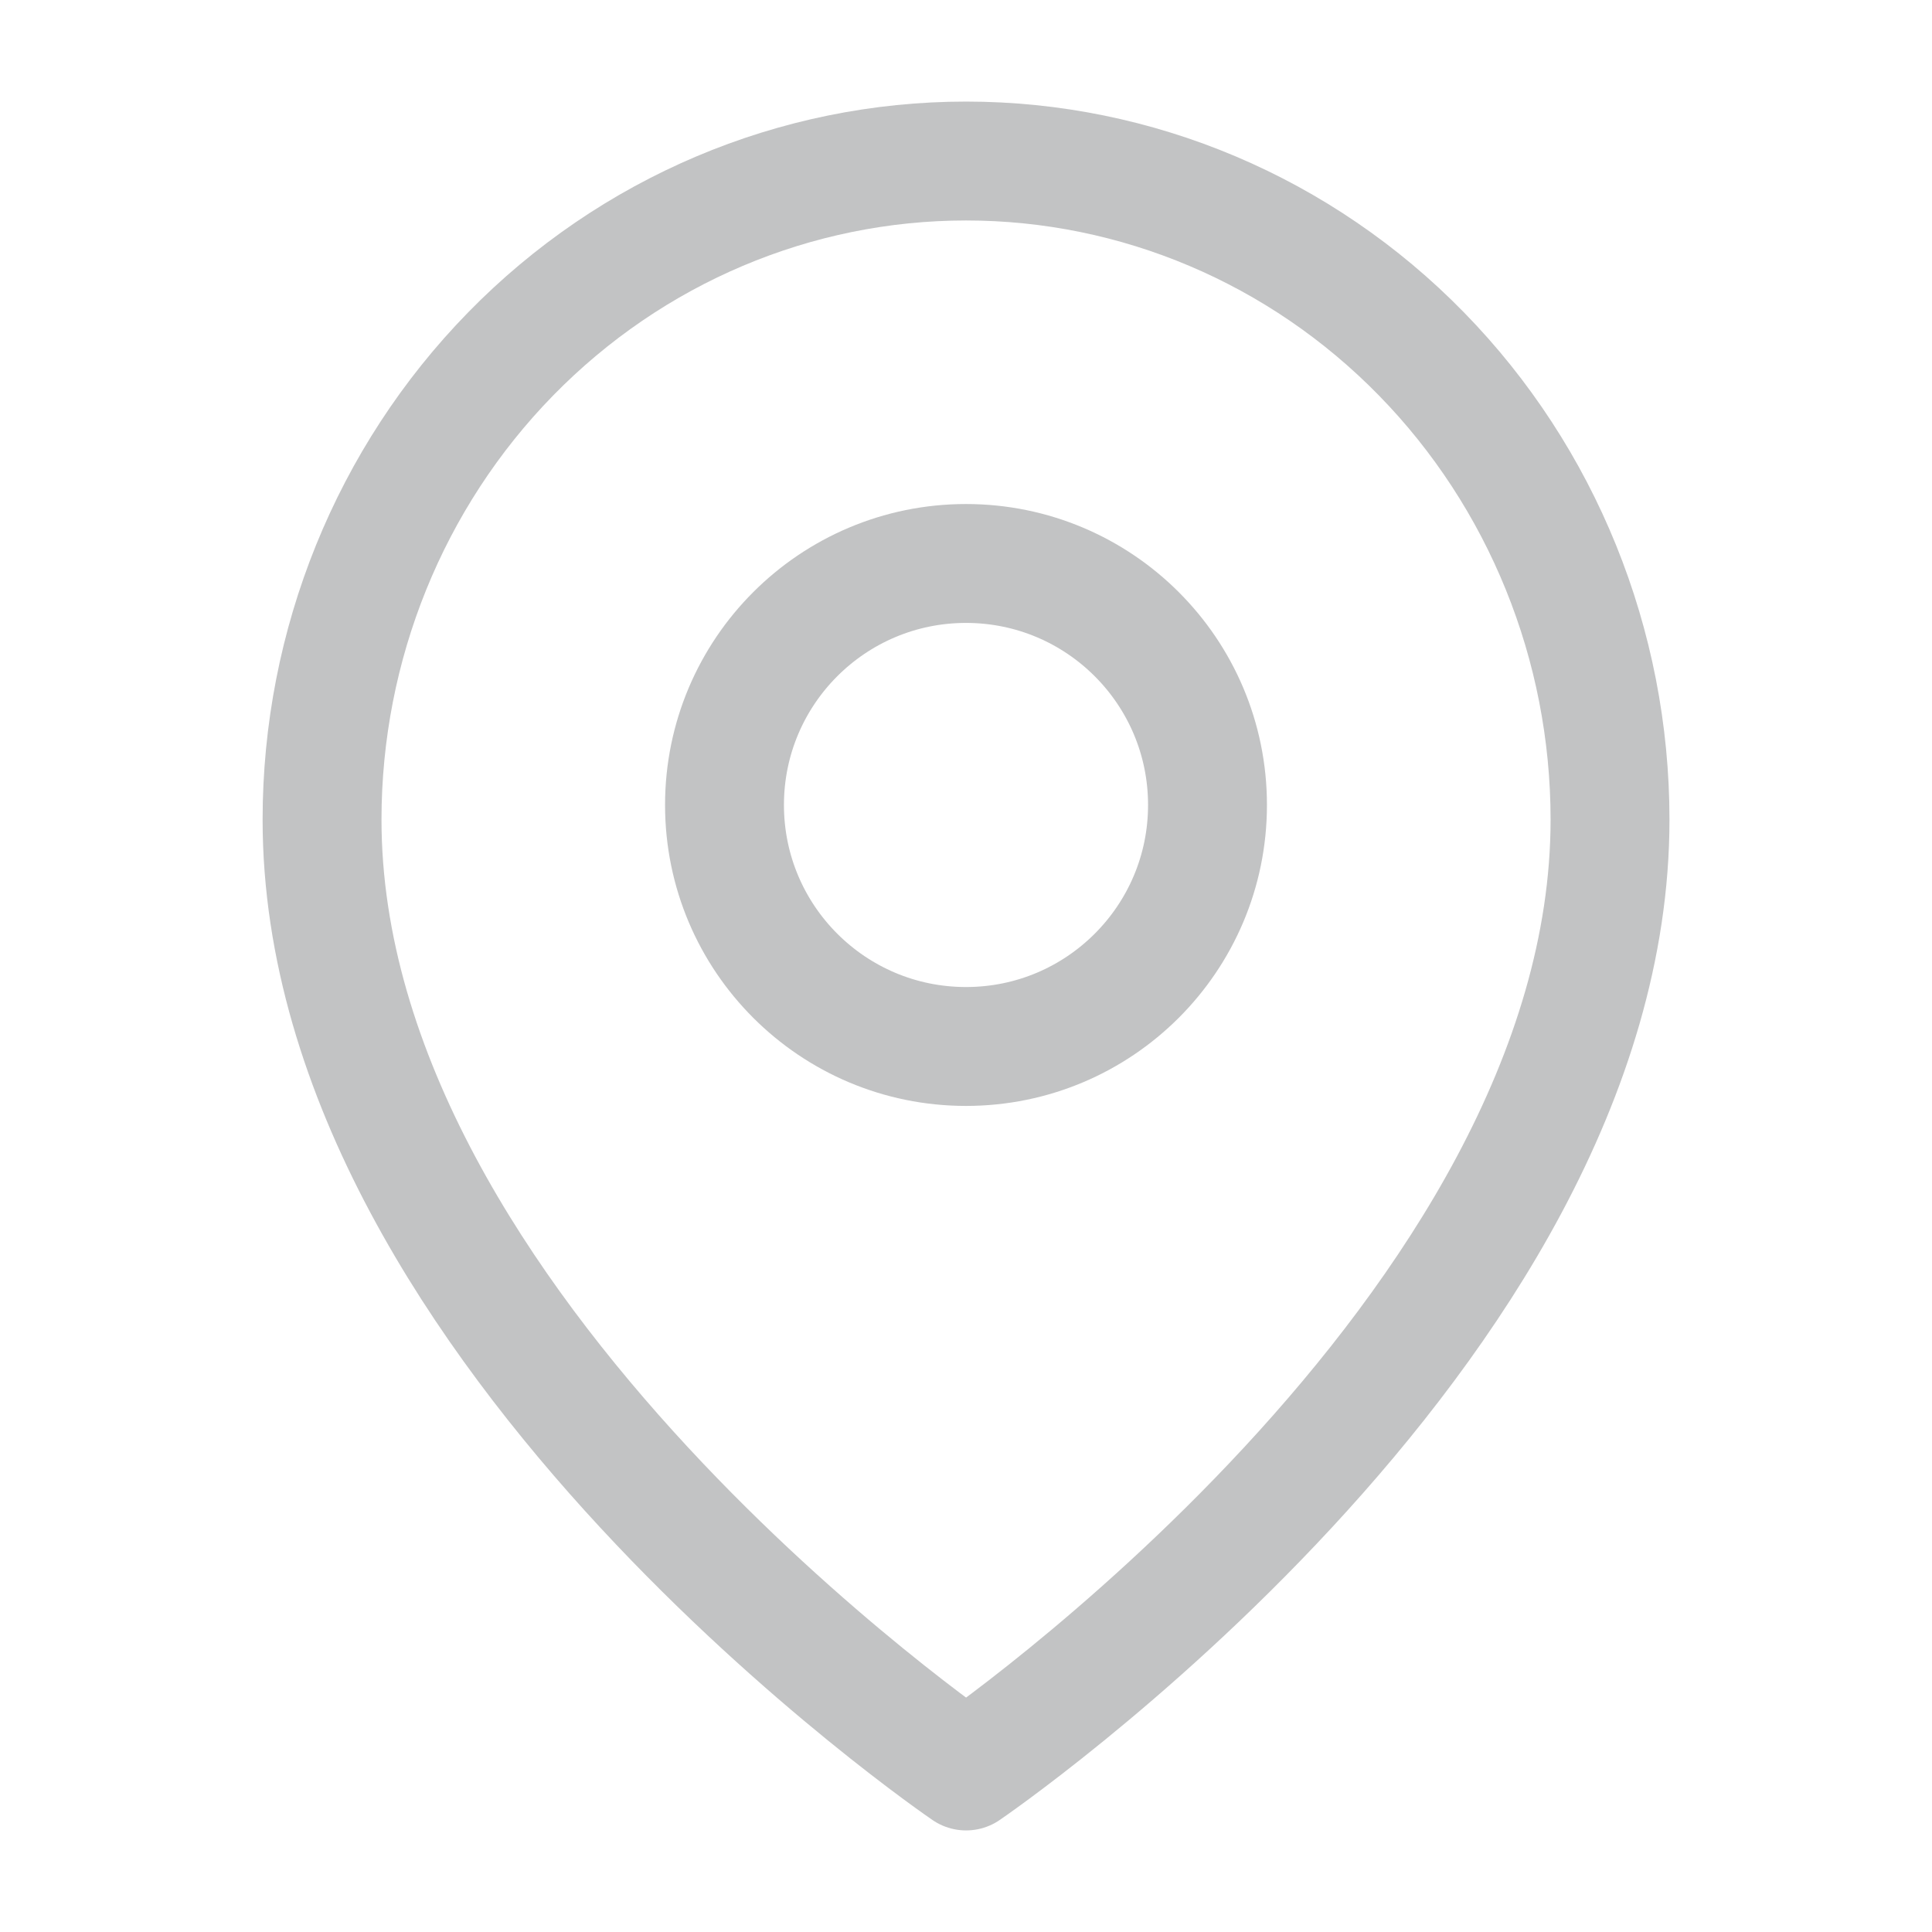
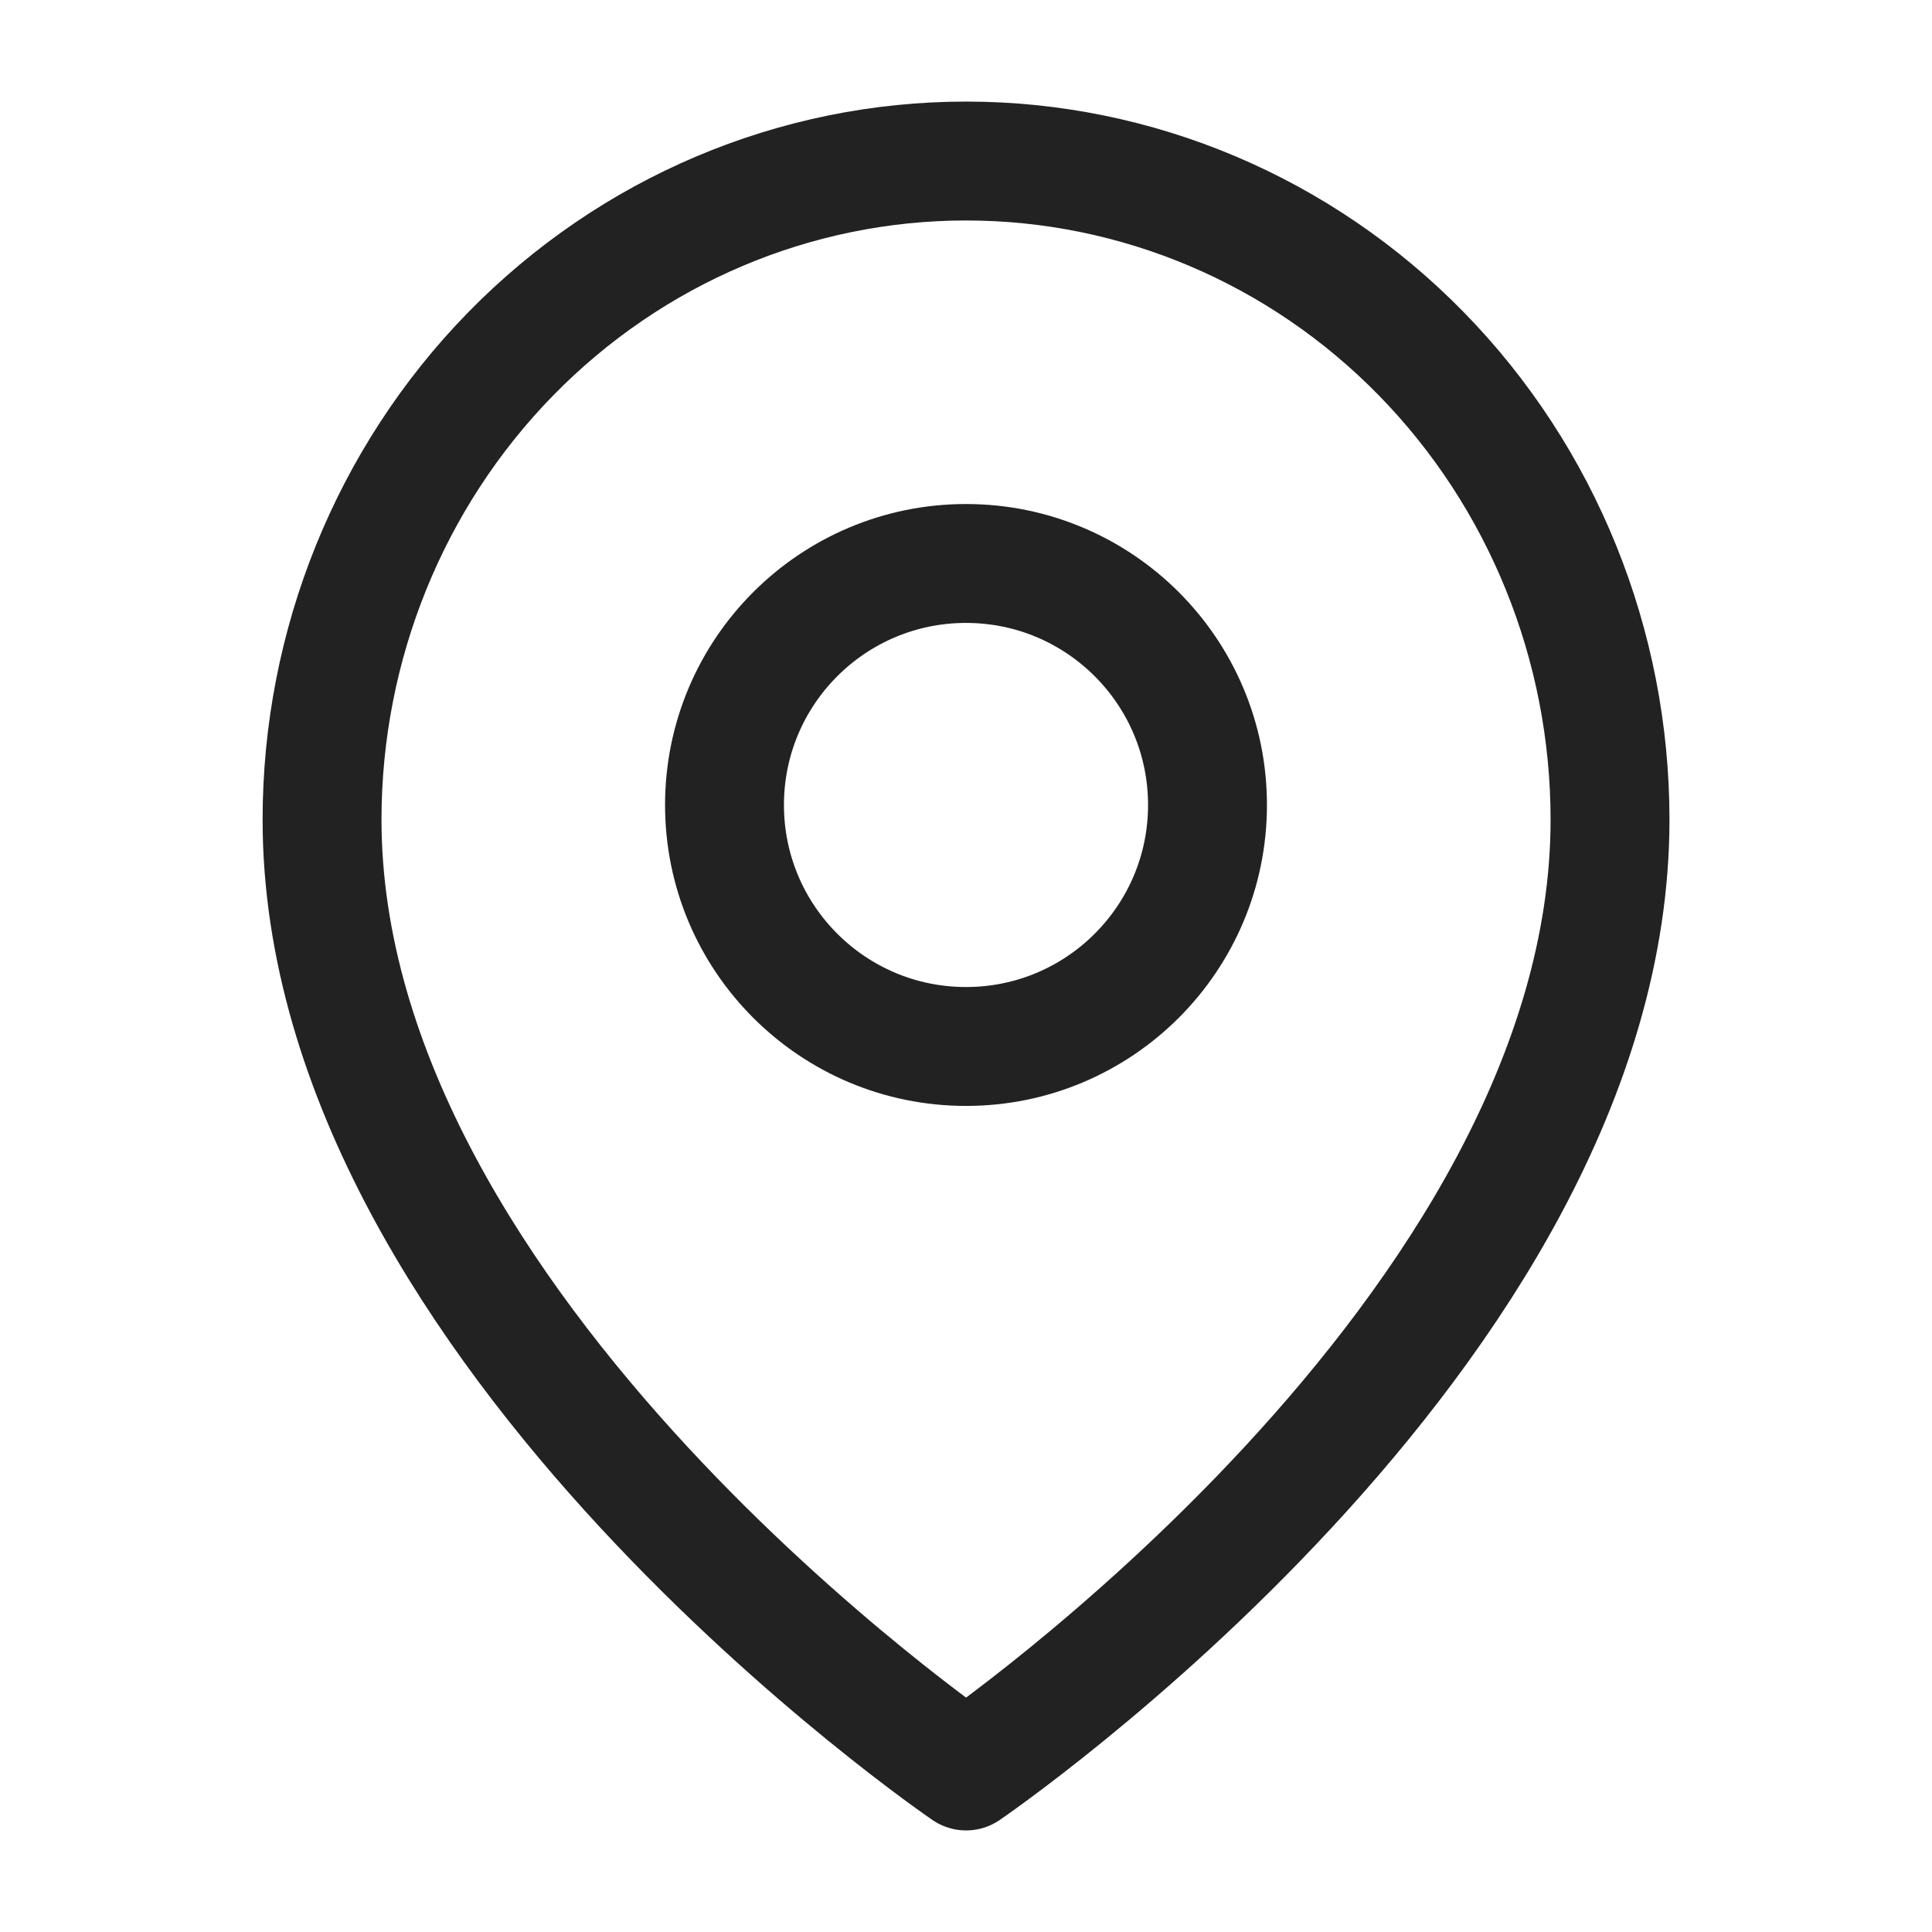
<svg xmlns="http://www.w3.org/2000/svg" width="26" height="26" viewBox="0 0 26 26" fill="none">
  <g id="map-pin">
-     <path id="Vector" d="M21.667 11.03C21.667 17.924 13.001 23.833 13.001 23.833C13.001 23.833 4.334 17.924 4.334 11.03C4.334 8.679 5.247 6.425 6.872 4.763C8.498 3.1 10.702 2.167 13.001 2.167C15.299 2.167 17.504 3.1 19.129 4.763C20.754 6.425 21.667 8.679 21.667 11.03Z" stroke="#C2C3C4" style="stroke:#C2C3C4;stroke:color(display-p3 0.762 0.766 0.77);stroke-opacity:1;" stroke-width="1.6" stroke-linecap="round" stroke-linejoin="round" />
-     <path id="Vector_2" d="M13 14.083C14.795 14.083 16.25 12.628 16.25 10.833C16.25 9.038 14.795 7.583 13 7.583C11.205 7.583 9.75 9.038 9.75 10.833C9.75 12.628 11.205 14.083 13 14.083Z" stroke="#C2C3C4" style="stroke:#C2C3C4;stroke:color(display-p3 0.762 0.766 0.77);stroke-opacity:1;" stroke-width="1.6" stroke-linecap="round" stroke-linejoin="round" />
+     <path id="Vector" d="M21.667 11.03C21.667 17.924 13.001 23.833 13.001 23.833C13.001 23.833 4.334 17.924 4.334 11.03C4.334 8.679 5.247 6.425 6.872 4.763C8.498 3.1 10.702 2.167 13.001 2.167C15.299 2.167 17.504 3.1 19.129 4.763C20.754 6.425 21.667 8.679 21.667 11.03Z" stroke="#222222" style="stroke:#222222;stroke:color(display-p3 0.133 0.133 0.133);stroke-opacity:1;" stroke-width="1.6" stroke-linecap="round" stroke-linejoin="round" />
+     <path id="Vector_2" d="M13 14.083C14.795 14.083 16.25 12.628 16.25 10.833C16.25 9.038 14.795 7.583 13 7.583C11.205 7.583 9.75 9.038 9.75 10.833C9.75 12.628 11.205 14.083 13 14.083Z" stroke="#222222" style="stroke:#222222;stroke:color(display-p3 0.133 0.133 0.133);stroke-opacity:1;" stroke-width="1.6" stroke-linecap="round" stroke-linejoin="round" />
  </g>
</svg>
